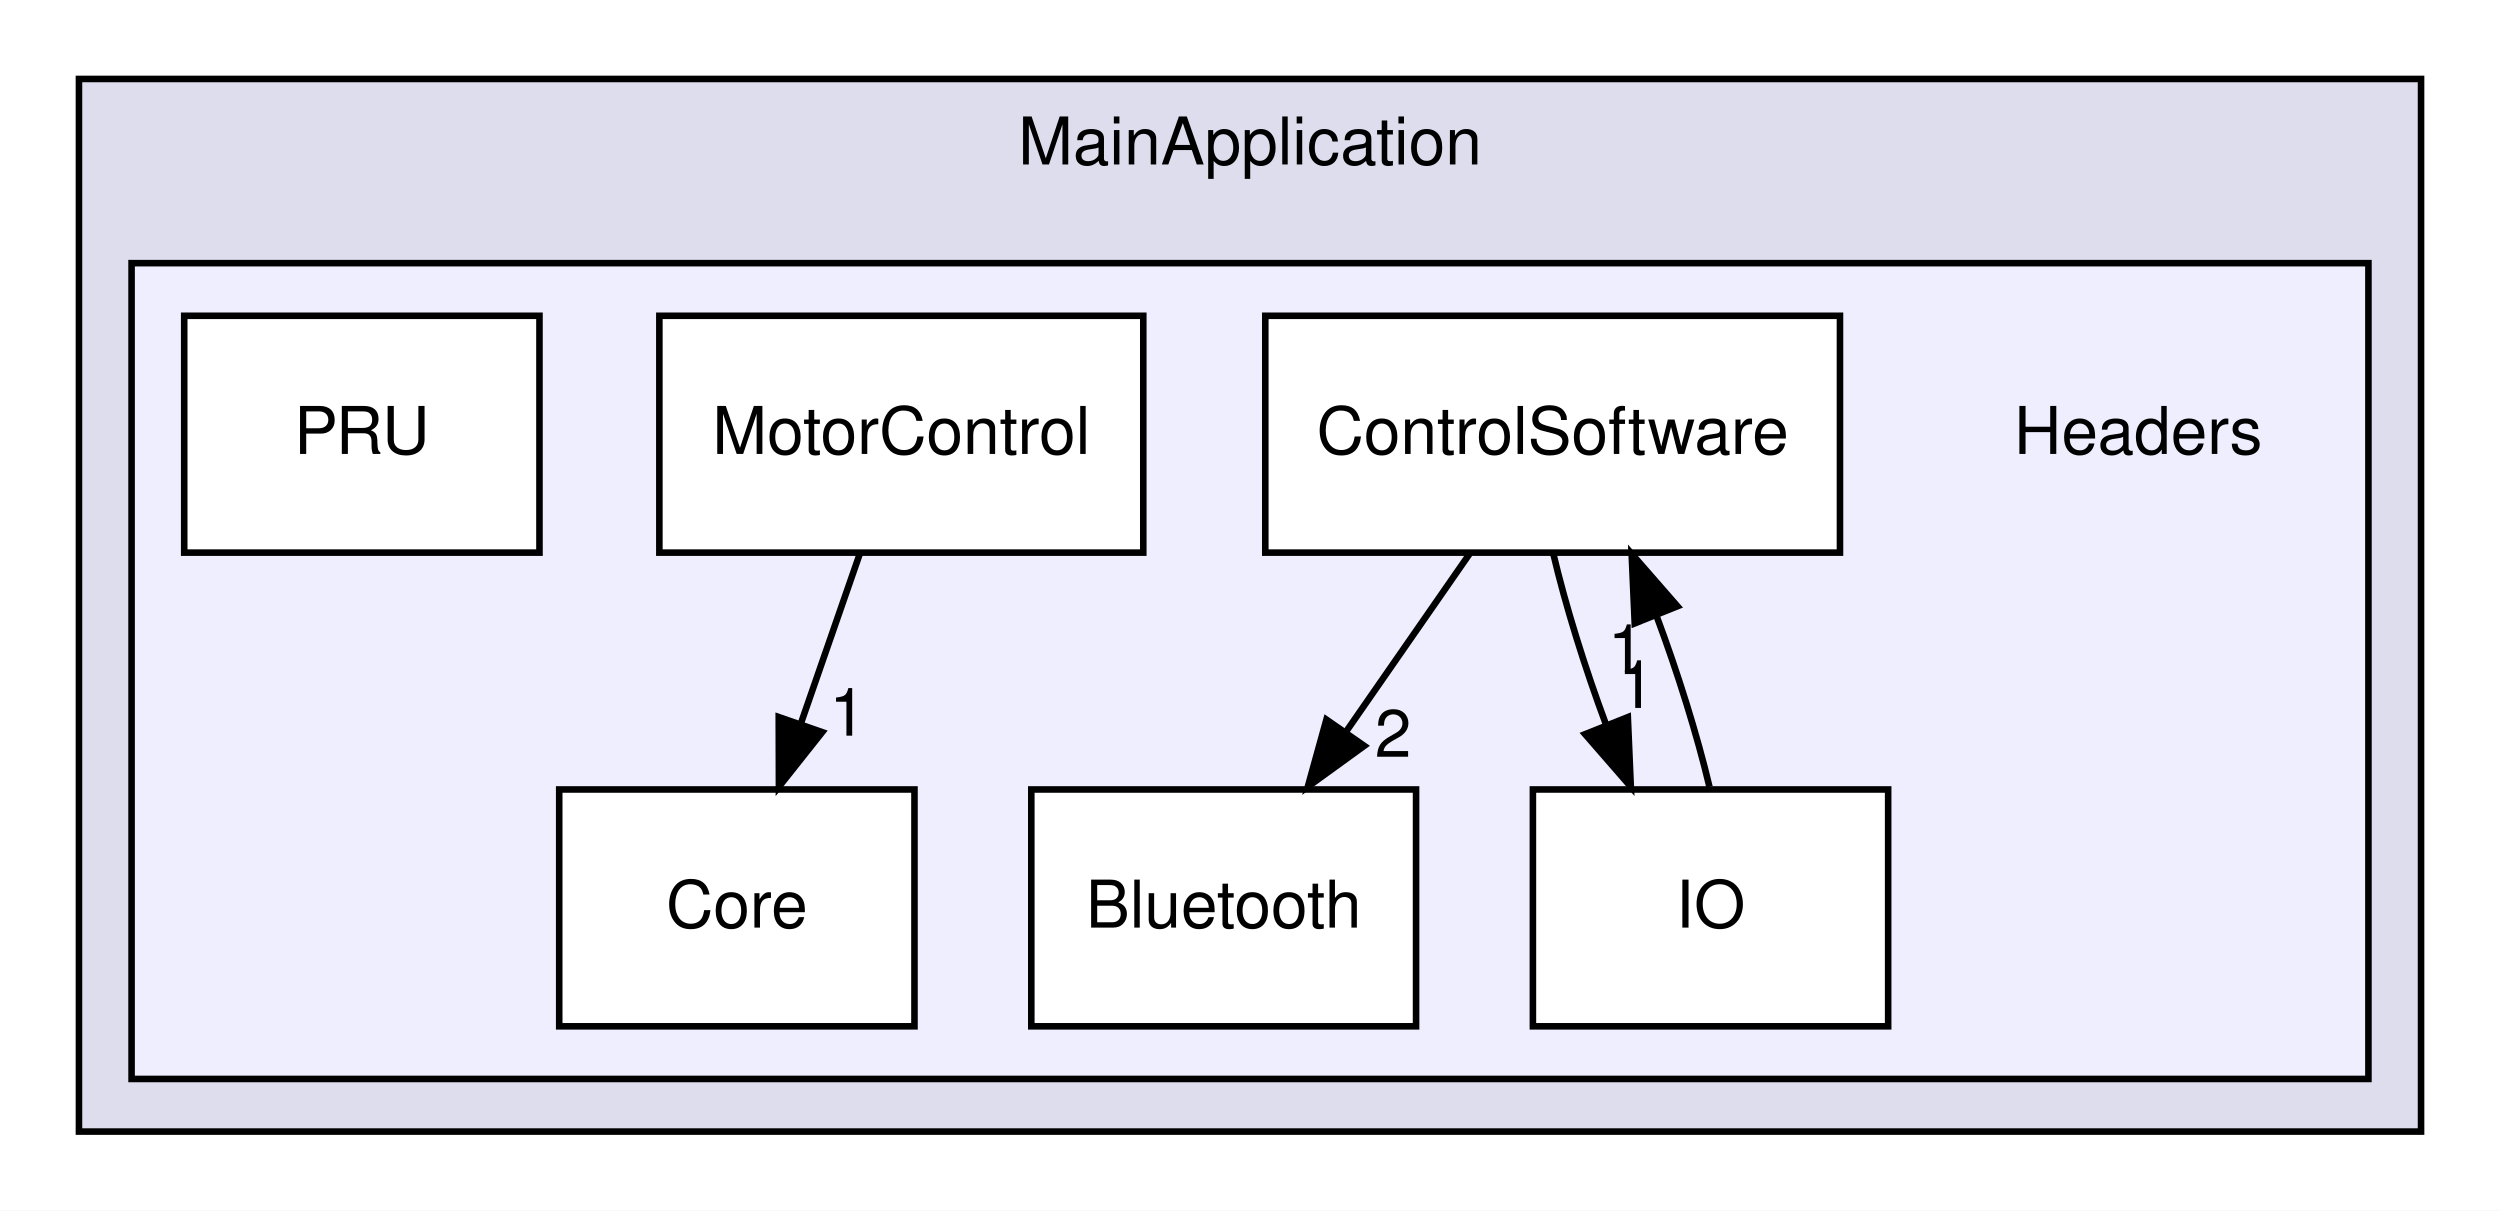
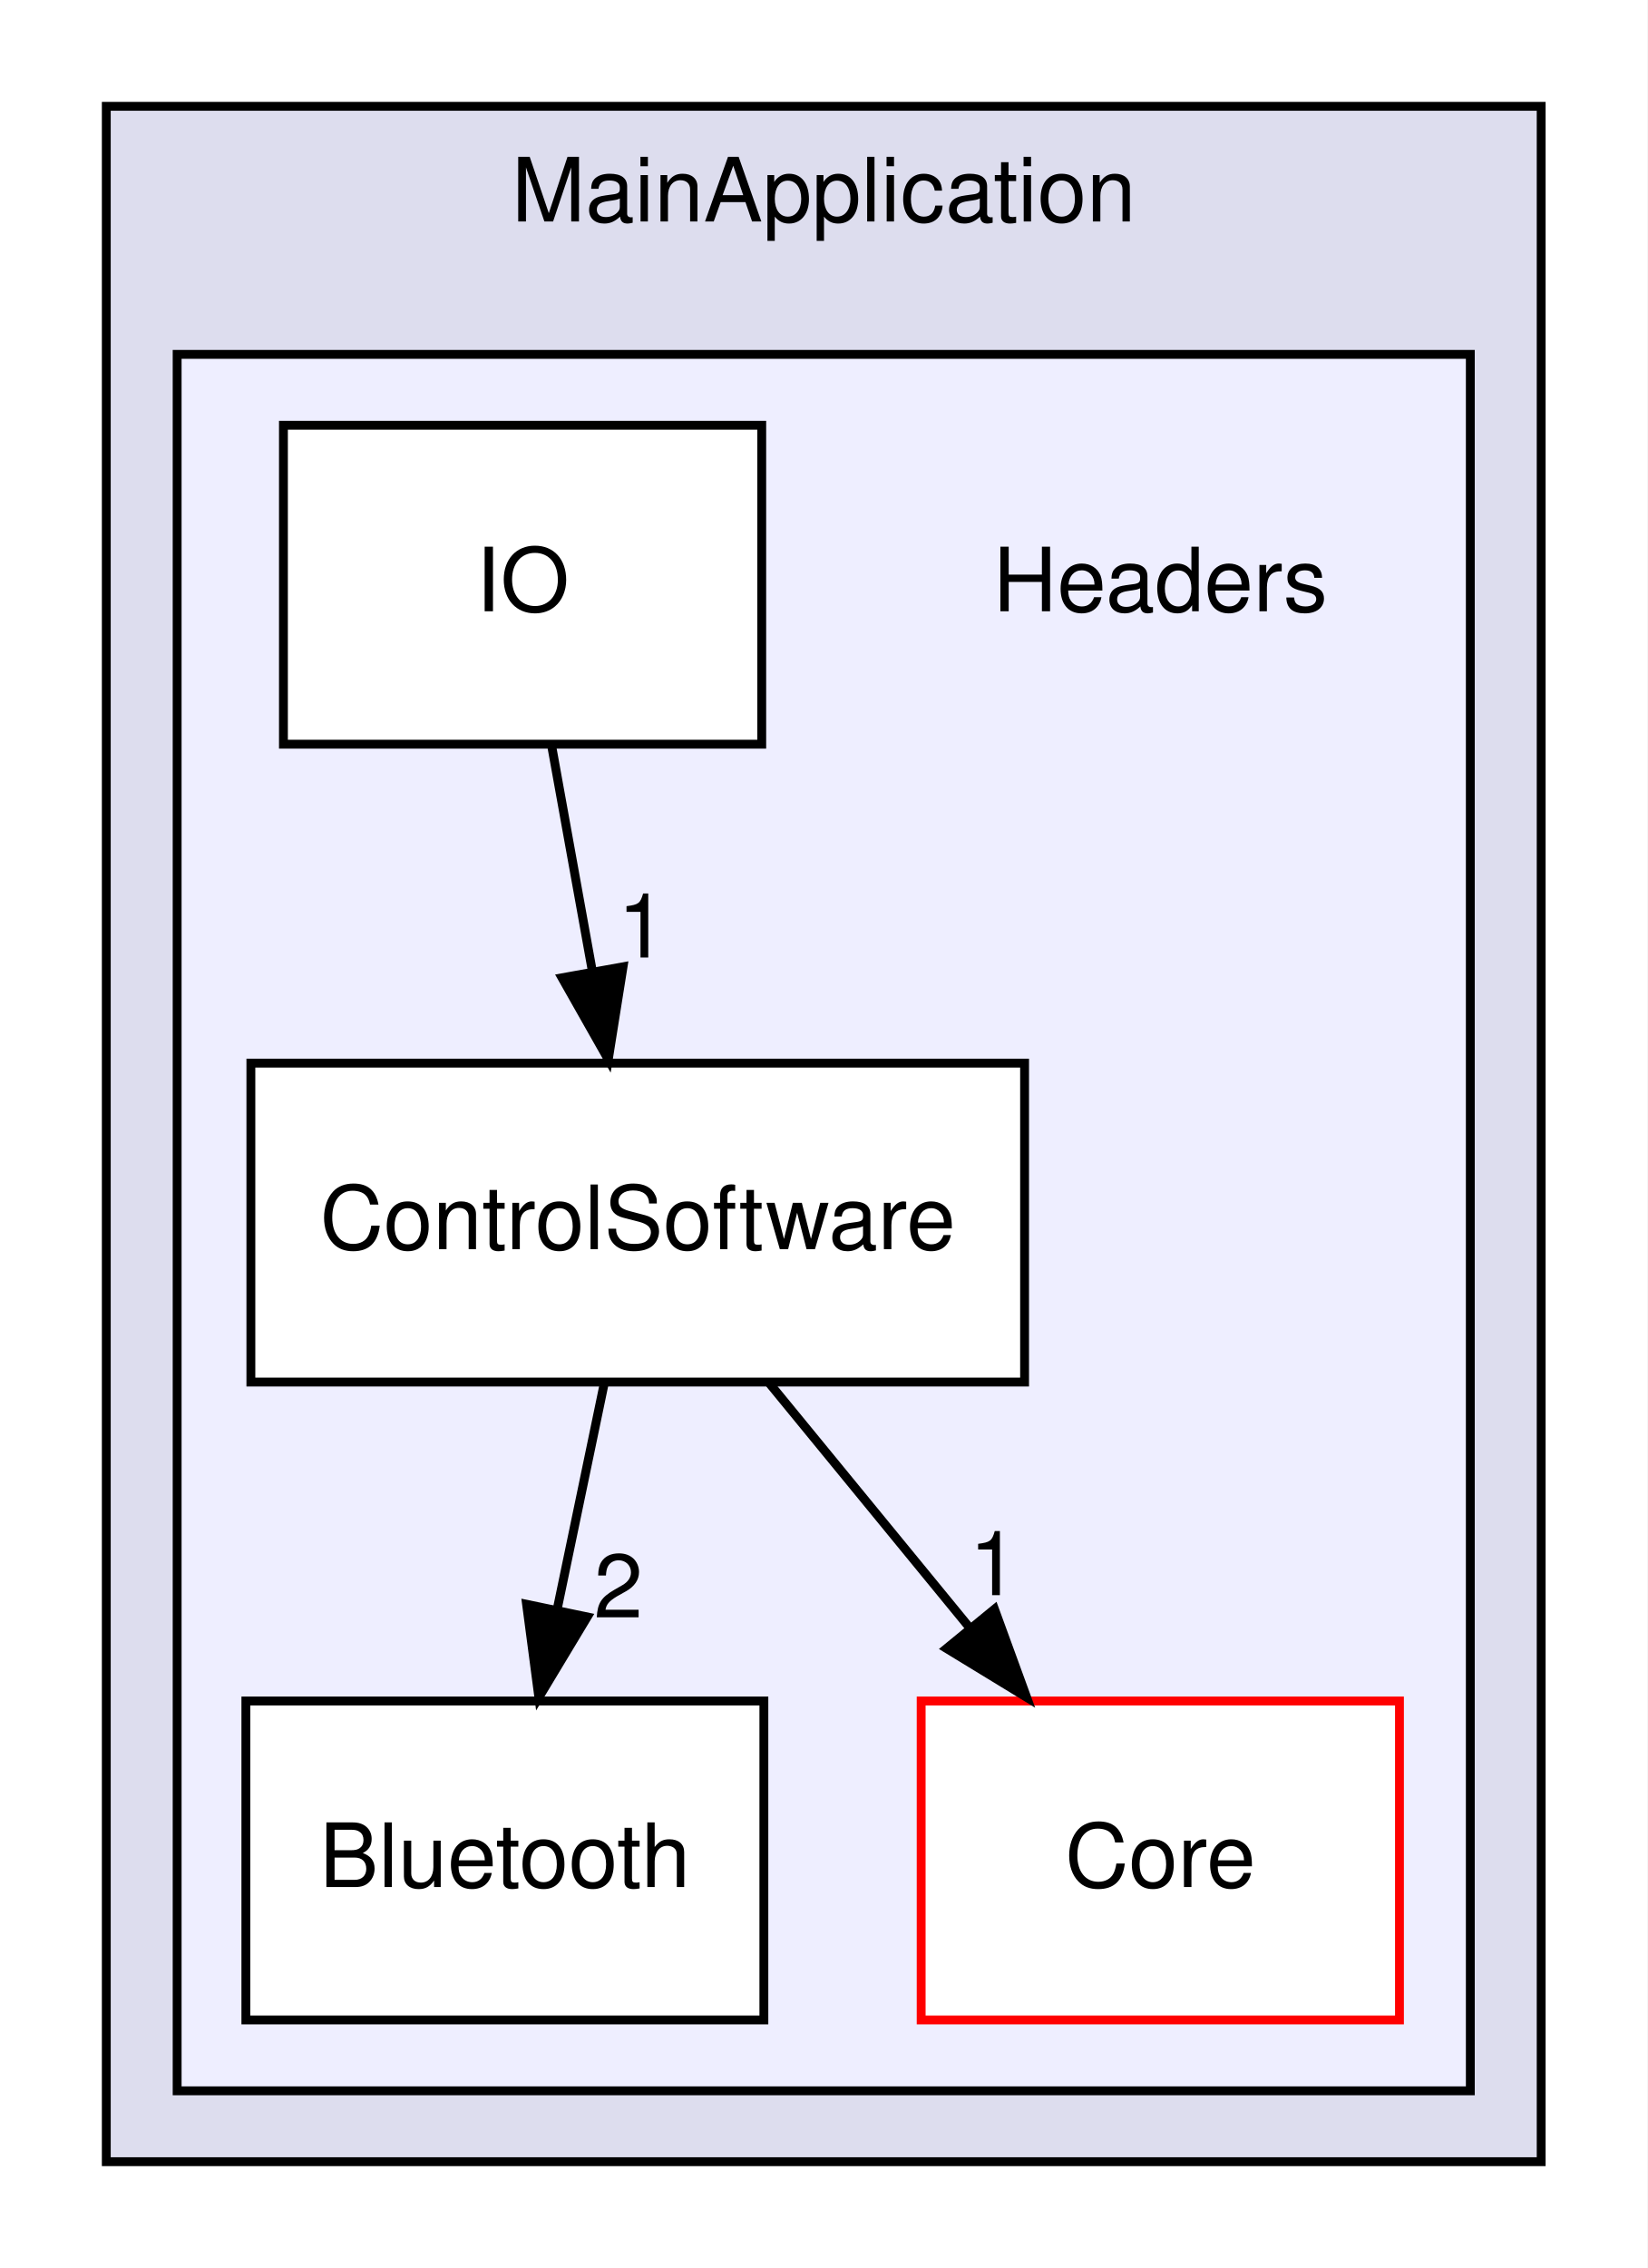
- <svg xmlns="http://www.w3.org/2000/svg" xmlns:xlink="http://www.w3.org/1999/xlink" width="380pt" height="184pt" viewBox="0.00 0.00 380.00 184.00">
-   <g id="graph0" class="graph" transform="scale(1 1) rotate(0) translate(4 180)">
-     <polygon fill="#ffffff" stroke="transparent" points="-4,4 -4,-180 376,-180 376,4 -4,4" />
+ <svg xmlns="http://www.w3.org/2000/svg" xmlns:xlink="http://www.w3.org/1999/xlink" width="186pt" height="256pt" viewBox="0.00 0.00 186.00 256.00">
+   <g id="graph0" class="graph" transform="scale(1 1) rotate(0) translate(4 252)">
+     <polygon fill="#ffffff" stroke="transparent" points="-4,4 -4,-252 182,-252 182,4 -4,4" />
    <g id="clust1" class="cluster">
      <g id="a_clust1">
        <a xlink:href="dir_1b81b61ac01831e6061e0ad968e64f03.html" target="_top" xlink:title="MainApplication">
-           <polygon fill="#ddddee" stroke="#000000" points="8,-8 8,-168 364,-168 364,-8 8,-8" />
-           <text text-anchor="middle" x="186" y="-155" font-family="Helvetica,sans-Serif" font-size="10.00" fill="#000000">MainApplication</text>
+           <polygon fill="#ddddee" stroke="#000000" points="8,-8 8,-240 170,-240 170,-8 8,-8" />
+           <text text-anchor="middle" x="89" y="-227" font-family="Helvetica,sans-Serif" font-size="10.00" fill="#000000">MainApplication</text>
        </a>
      </g>
    </g>
    <g id="clust2" class="cluster">
      <g id="a_clust2">
        <a xlink:href="dir_a54a9d1e3981ccde17cbf064713c5f47.html" target="_top">
-           <polygon fill="#eeeeff" stroke="#000000" points="16,-16 16,-140 356,-140 356,-16 16,-16" />
+           <polygon fill="#eeeeff" stroke="#000000" points="16,-16 16,-212 162,-212 162,-16 16,-16" />
        </a>
      </g>
    </g>
    <g id="node1" class="node">
-       <text text-anchor="middle" x="321" y="-111" font-family="Helvetica,sans-Serif" font-size="10.00" fill="#000000">Headers</text>
+       <text text-anchor="middle" x="127" y="-183" font-family="Helvetica,sans-Serif" font-size="10.00" fill="#000000">Headers</text>
    </g>
    <g id="node2" class="node">
      <g id="a_node2">
        <a xlink:href="dir_a30652010790e59a7ce655b01968a707.html" target="_top" xlink:title="Bluetooth">
-           <polygon fill="#ffffff" stroke="#000000" points="211.242,-60 152.758,-60 152.758,-24 211.242,-24 211.242,-60" />
-           <text text-anchor="middle" x="182" y="-39" font-family="Helvetica,sans-Serif" font-size="10.00" fill="#000000">Bluetooth</text>
+           <polygon fill="#ffffff" stroke="#000000" points="82.242,-60 23.759,-60 23.759,-24 82.242,-24 82.242,-60" />
+           <text text-anchor="middle" x="53" y="-39" font-family="Helvetica,sans-Serif" font-size="10.00" fill="#000000">Bluetooth</text>
        </a>
      </g>
    </g>
    <g id="node3" class="node">
      <g id="a_node3">
        <a xlink:href="dir_32365f48e56c6fbaa7801f2e325370ae.html" target="_top" xlink:title="ControlSoftware">
-           <polygon fill="#ffffff" stroke="#000000" points="275.676,-132 188.324,-132 188.324,-96 275.676,-96 275.676,-132" />
-           <text text-anchor="middle" x="232" y="-111" font-family="Helvetica,sans-Serif" font-size="10.00" fill="#000000">ControlSoftware</text>
+           <polygon fill="#ffffff" stroke="#000000" points="111.676,-132 24.324,-132 24.324,-96 111.676,-96 111.676,-132" />
+           <text text-anchor="middle" x="68" y="-111" font-family="Helvetica,sans-Serif" font-size="10.00" fill="#000000">ControlSoftware</text>
        </a>
      </g>
    </g>
-     <g id="edge4" class="edge">
-       <path fill="none" stroke="#000000" d="M219.383,-95.831C213.683,-87.623 206.834,-77.761 200.564,-68.732" />
-       <polygon fill="#000000" stroke="#000000" points="203.366,-66.631 194.787,-60.413 197.616,-70.623 203.366,-66.631" />
-       <g id="a_edge4-headlabel">
+     <g id="edge2" class="edge">
+       <path fill="none" stroke="#000000" d="M64.215,-95.831C62.611,-88.131 60.703,-78.974 58.92,-70.417" />
+       <polygon fill="#000000" stroke="#000000" points="62.302,-69.489 56.836,-60.413 55.449,-70.917 62.302,-69.489" />
+       <g id="a_edge2-headlabel">
        <a xlink:href="dir_000006_000004.html" target="_top" xlink:title="2">
-           <text text-anchor="middle" x="207.748" y="-64.964" font-family="Helvetica,sans-Serif" font-size="10.00" fill="#000000">2</text>
+           <text text-anchor="middle" x="65.815" y="-69.429" font-family="Helvetica,sans-Serif" font-size="10.00" fill="#000000">2</text>
+         </a>
+       </g>
+     </g>
+     <g id="node4" class="node">
+       <g id="a_node4">
+         <a xlink:href="dir_587822e9450c57c1a0a775b467122bbe.html" target="_top" xlink:title="Core">
+           <polygon fill="#ffffff" stroke="#ff0000" points="154,-60 100,-60 100,-24 154,-24 154,-60" />
+           <text text-anchor="middle" x="127" y="-39" font-family="Helvetica,sans-Serif" font-size="10.00" fill="#000000">Core</text>
+         </a>
+       </g>
+     </g>
+     <g id="edge3" class="edge">
+       <path fill="none" stroke="#000000" d="M82.888,-95.831C89.753,-87.454 98.03,-77.353 105.551,-68.175" />
+       <polygon fill="#000000" stroke="#000000" points="108.28,-70.367 111.911,-60.413 102.866,-65.93 108.28,-70.367" />
+       <g id="a_edge3-headlabel">
+         <a xlink:href="dir_000006_000009.html" target="_top" xlink:title="1">
+           <text text-anchor="middle" x="108.198" y="-71.946" font-family="Helvetica,sans-Serif" font-size="10.00" fill="#000000">1</text>
        </a>
      </g>
    </g>
    <g id="node5" class="node">
      <g id="a_node5">
        <a xlink:href="dir_5f8edfeb0261162cf6bebeb269e395b3.html" target="_top" xlink:title="IO">
-           <polygon fill="#ffffff" stroke="#000000" points="283,-60 229,-60 229,-24 283,-24 283,-60" />
-           <text text-anchor="middle" x="256" y="-39" font-family="Helvetica,sans-Serif" font-size="10.00" fill="#000000">IO</text>
-         </a>
-       </g>
-     </g>
-     <g id="edge3" class="edge">
-       <path fill="none" stroke="#000000" d="M232.104,-95.831C233.96,-87.962 236.876,-78.571 240.122,-69.853" />
-       <polygon fill="#000000" stroke="#000000" points="243.433,-70.998 243.886,-60.413 236.931,-68.405 243.433,-70.998" />
-       <g id="a_edge3-headlabel">
-         <a xlink:href="dir_000006_000008.html" target="_top" xlink:title="1">
-           <text text-anchor="middle" x="244.739" y="-72.389" font-family="Helvetica,sans-Serif" font-size="10.00" fill="#000000">1</text>
-         </a>
-       </g>
-     </g>
-     <g id="node4" class="node">
-       <g id="a_node4">
-         <a xlink:href="dir_587822e9450c57c1a0a775b467122bbe.html" target="_top" xlink:title="Core">
-           <polygon fill="#ffffff" stroke="#000000" points="135,-60 81,-60 81,-24 135,-24 135,-60" />
-           <text text-anchor="middle" x="108" y="-39" font-family="Helvetica,sans-Serif" font-size="10.00" fill="#000000">Core</text>
-         </a>
-       </g>
-     </g>
-     <g id="edge2" class="edge">
-       <path fill="none" stroke="#000000" d="M255.838,-60.413C253.96,-68.314 251.03,-77.713 247.778,-86.417" />
-       <polygon fill="#000000" stroke="#000000" points="244.476,-85.247 244.009,-95.831 250.975,-87.849 244.476,-85.247" />
-       <g id="a_edge2-headlabel">
-         <a xlink:href="dir_000008_000006.html" target="_top" xlink:title="1">
-           <text text-anchor="middle" x="243.176" y="-77.855" font-family="Helvetica,sans-Serif" font-size="10.00" fill="#000000">1</text>
-         </a>
-       </g>
-     </g>
-     <g id="node6" class="node">
-       <g id="a_node6">
-         <a xlink:href="dir_1a2cd6617c39cfd598bdf9007a5467b7.html" target="_top" xlink:title="MotorControl">
-           <polygon fill="#ffffff" stroke="#000000" points="169.778,-132 96.222,-132 96.222,-96 169.778,-96 169.778,-132" />
-           <text text-anchor="middle" x="133" y="-111" font-family="Helvetica,sans-Serif" font-size="10.00" fill="#000000">MotorControl</text>
+           <polygon fill="#ffffff" stroke="#000000" points="82,-204 28,-204 28,-168 82,-168 82,-204" />
+           <text text-anchor="middle" x="55" y="-183" font-family="Helvetica,sans-Serif" font-size="10.00" fill="#000000">IO</text>
        </a>
      </g>
    </g>
    <g id="edge1" class="edge">
-       <path fill="none" stroke="#000000" d="M126.691,-95.831C123.988,-88.046 120.768,-78.773 117.769,-70.135" />
-       <polygon fill="#000000" stroke="#000000" points="120.98,-68.712 114.394,-60.413 114.367,-71.008 120.98,-68.712" />
+       <path fill="none" stroke="#000000" d="M58.28,-167.831C59.671,-160.131 61.324,-150.974 62.869,-142.417" />
+       <polygon fill="#000000" stroke="#000000" points="66.343,-142.876 64.675,-132.413 59.454,-141.632 66.343,-142.876" />
      <g id="a_edge1-headlabel">
-         <a xlink:href="dir_000013_000009.html" target="_top" xlink:title="1">
-           <text text-anchor="middle" x="124.841" y="-68.176" font-family="Helvetica,sans-Serif" font-size="10.00" fill="#000000">1</text>
-         </a>
-       </g>
-     </g>
-     <g id="node7" class="node">
-       <g id="a_node7">
-         <a xlink:href="dir_35546983061f61db99432fd33b2419b0.html" target="_top" xlink:title="PRU">
-           <polygon fill="#ffffff" stroke="#000000" points="78,-132 24,-132 24,-96 78,-96 78,-132" />
-           <text text-anchor="middle" x="51" y="-111" font-family="Helvetica,sans-Serif" font-size="10.00" fill="#000000">PRU</text>
+         <a xlink:href="dir_000011_000006.html" target="_top" xlink:title="1">
+           <text text-anchor="middle" x="68.498" y="-143.918" font-family="Helvetica,sans-Serif" font-size="10.00" fill="#000000">1</text>
        </a>
      </g>
    </g>
  </g>
</svg>
